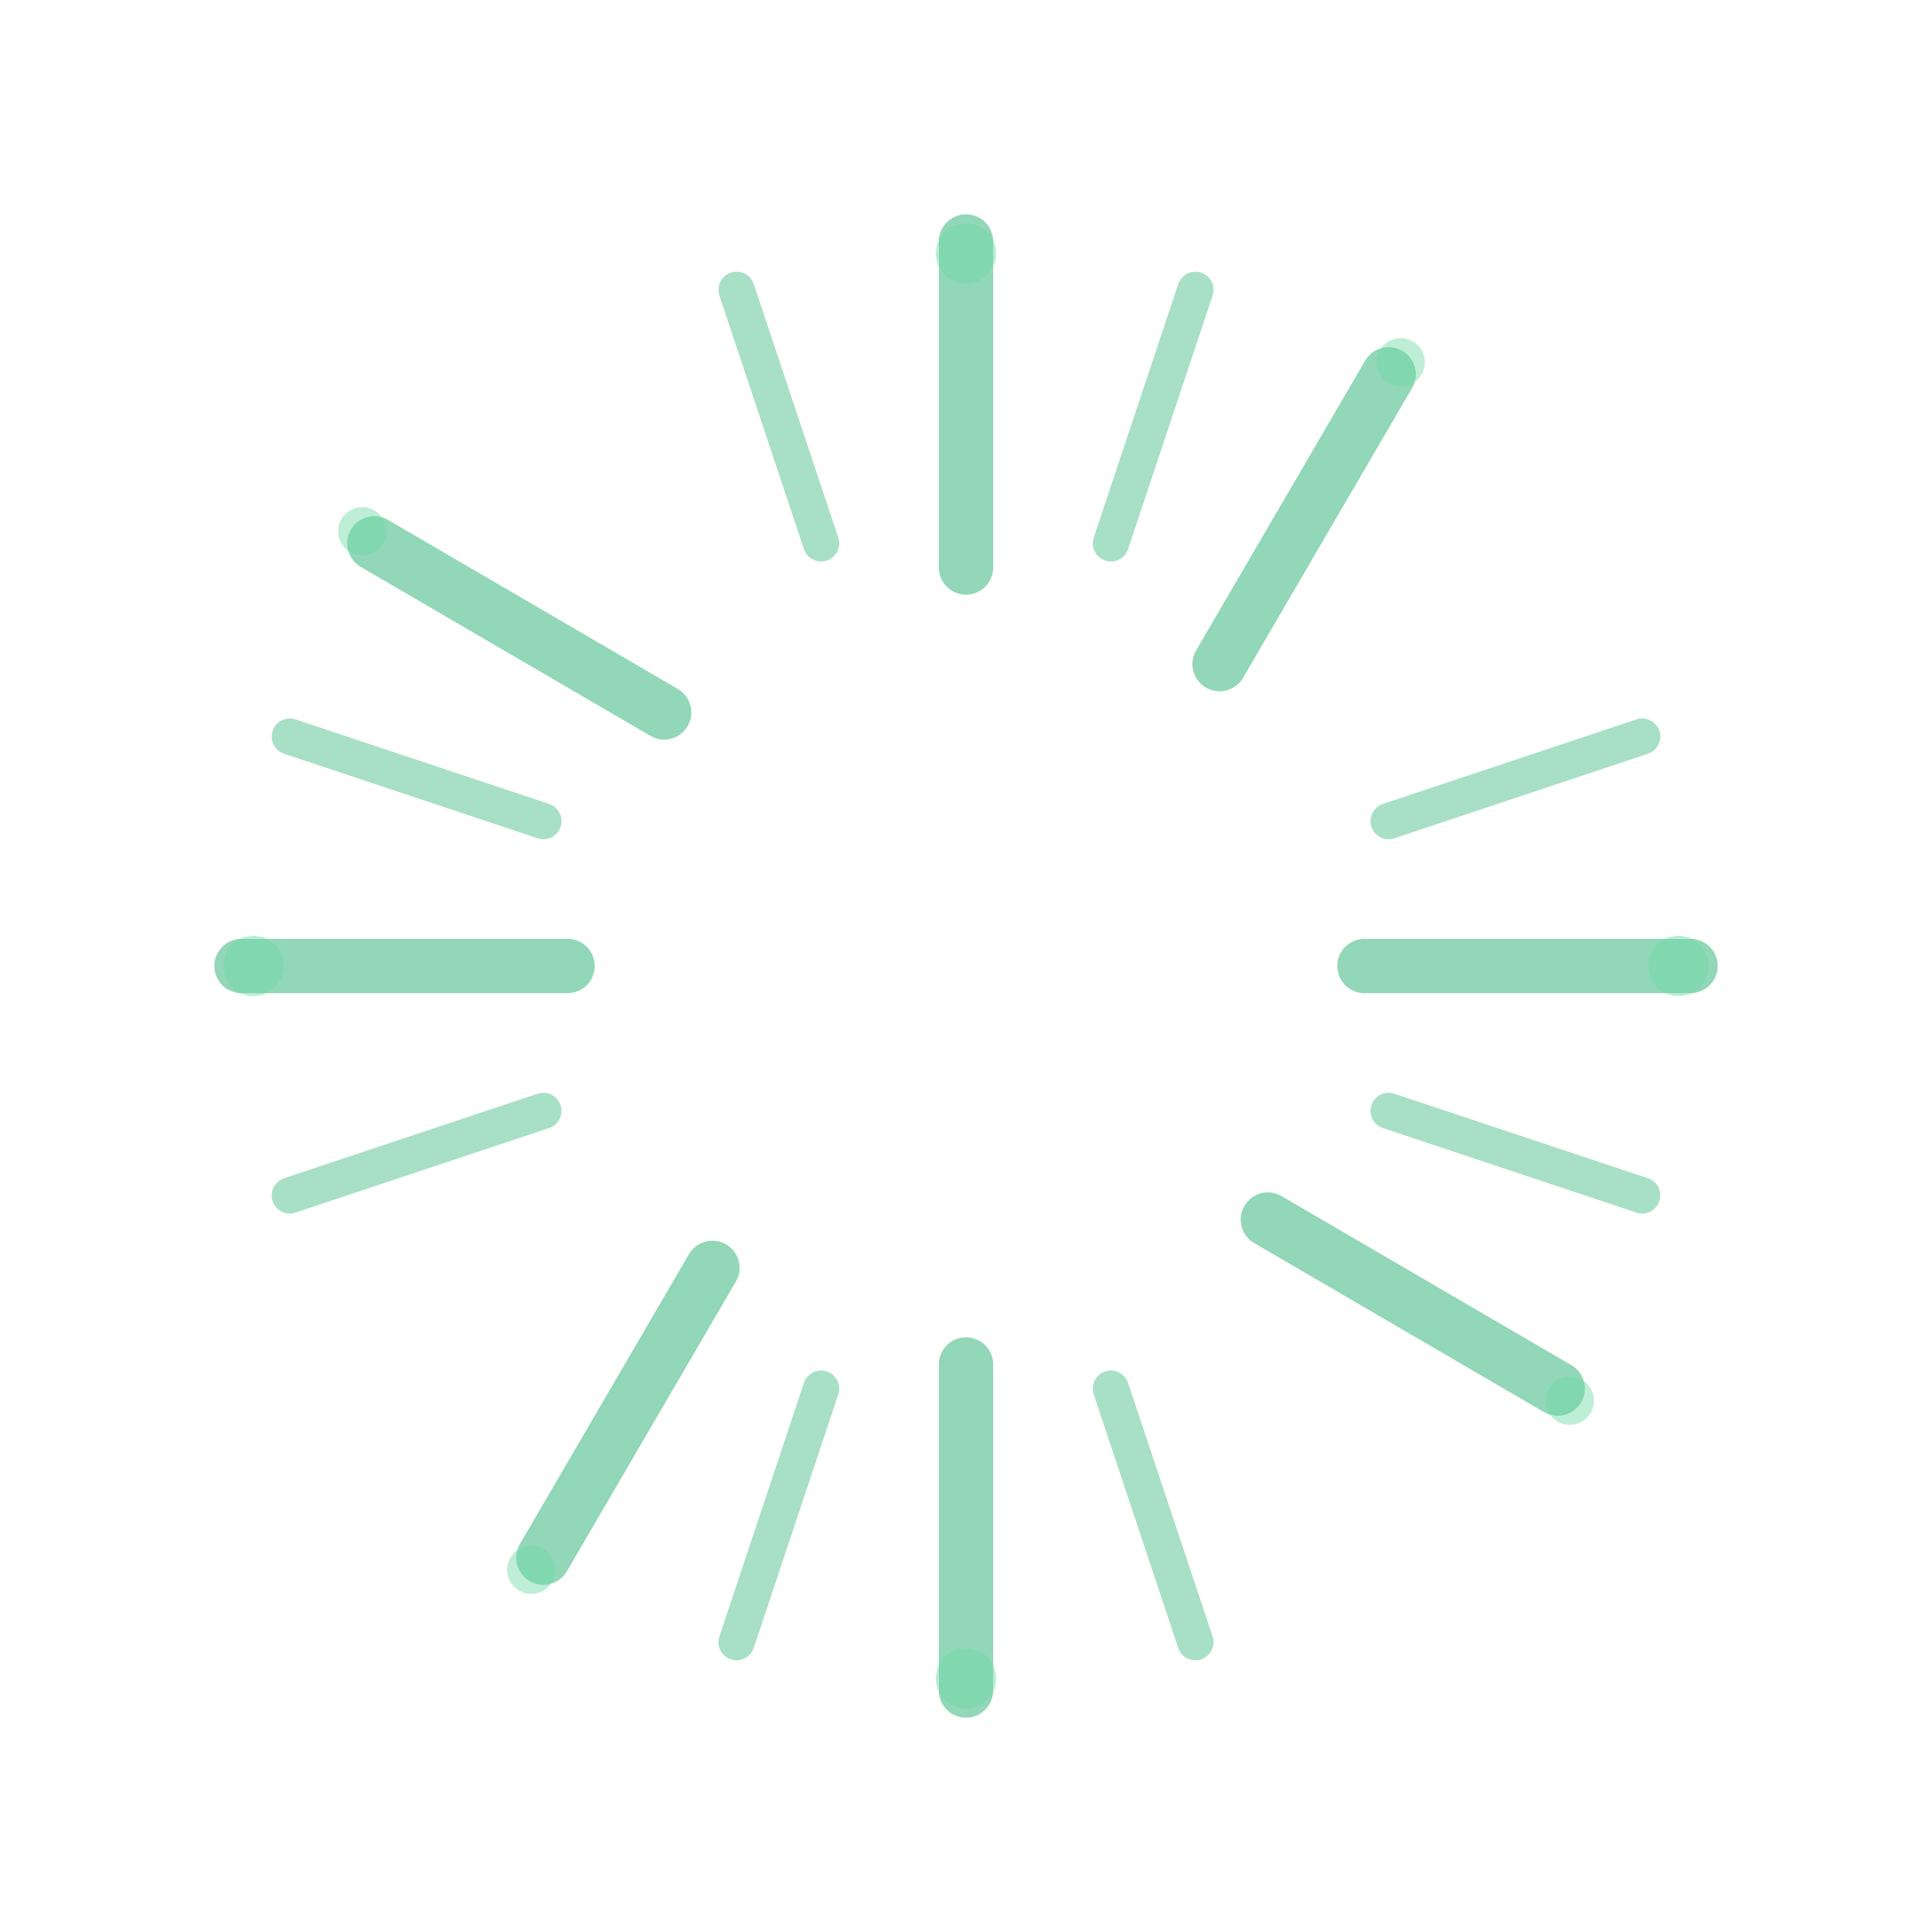
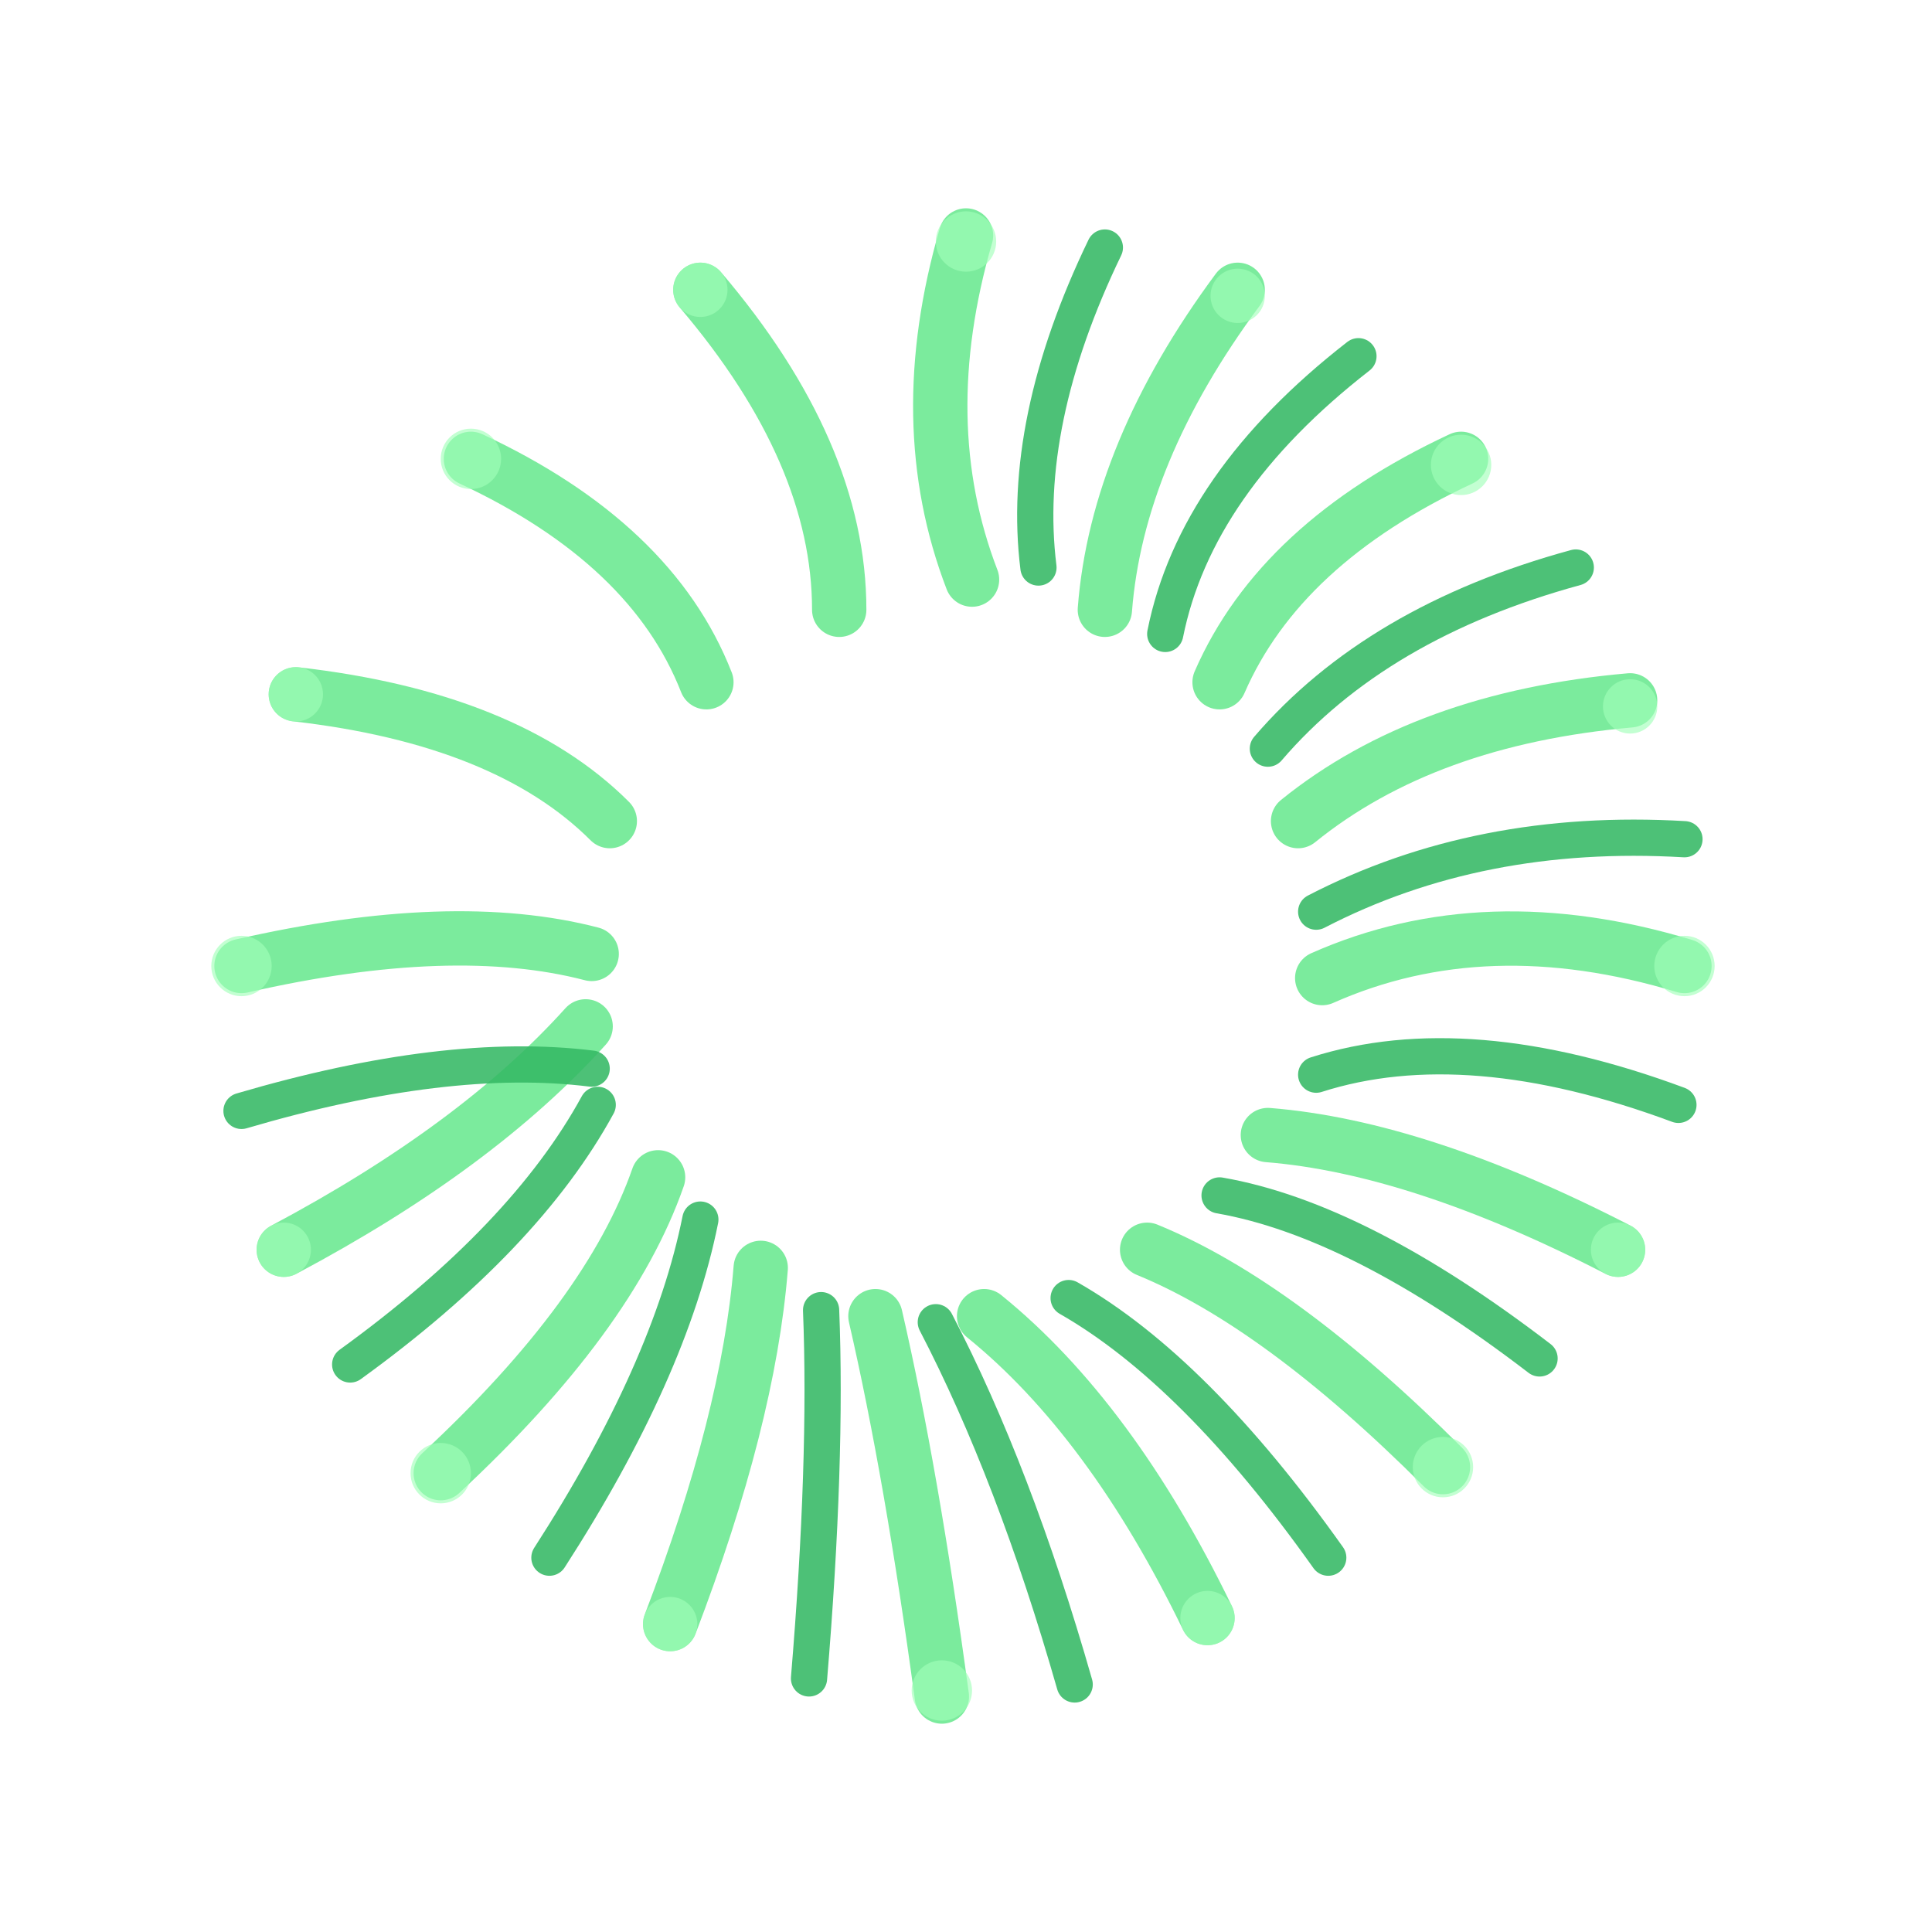
<svg xmlns="http://www.w3.org/2000/svg" viewBox="0 0 320 320" width="320" height="320">
-   <g transform="translate(32,32)">
-     <g stroke="#4FBF8A" stroke-linecap="round" fill="none" opacity="0.62">
-       <g stroke-width="9">
-         <path d="M128 8 L128 62" />
-         <path d="M198 30 L170 78" />
-         <path d="M248 128 L194 128" />
-         <path d="M226 198 L178 170" />
-         <path d="M128 248 L128 194" />
-         <path d="M58 226 L86 178" />
-         <path d="M8 128 L62 128" />
-         <path d="M30 58 L78 86" />
-       </g>
-       <g stroke-width="6" opacity="0.8">
-         <path d="M166 16 L152 58" />
-         <path d="M240 90 L198 104" />
-         <path d="M240 166 L198 152" />
-         <path d="M166 240 L152 198" />
-         <path d="M90 240 L104 198" />
-         <path d="M16 166 L58 152" />
-         <path d="M16 90 L58 104" />
-         <path d="M90 16 L104 58" />
-       </g>
+   <g fill="none" stroke-linecap="round" stroke-linejoin="round">
+     <g stroke="#63E78B" stroke-width="9" opacity="0.84">
+       <path d="M160 39 Q151 70 161 96" />
+       <path d="M205 48 Q185 75 183 101" />
+       <path d="M242 76 Q212 90 202 113" />
+       <path d="M270 116 Q236 119 215 136" />
+       <path d="M279 160 Q246 150 219 162" />
+       <path d="M268 207 Q235 190 210 188" />
+       <path d="M239 243 Q212 216 190 207" />
+       <path d="M200 268 Q184 235 163 218" />
+       <path d="M156 281 Q151 244 145 218" />
+       <path d="M111 269 Q124 235 126 210" />
+       <path d="M73 244 Q101 218 109 195" />
+       <path d="M47 207 Q79 190 97 170" />
+       <path d="M40 160 Q75 152 98 158" />
+       <path d="M49 115 Q84 119 101 136" />
+       <path d="M78 76 Q108 90 117 113" />
+       <path d="M116 48 Q139 75 139 101" />
    </g>
-     <g fill="#6FD9A4" opacity="0.45">
-       <circle cx="128" cy="10" r="5" />
-       <circle cx="200" cy="28" r="4" />
-       <circle cx="246" cy="128" r="5" />
-       <circle cx="228" cy="200" r="4" />
-       <circle cx="128" cy="246" r="5" />
-       <circle cx="56" cy="228" r="4" />
-       <circle cx="10" cy="128" r="5" />
-       <circle cx="28" cy="56" r="4" />
+     <g stroke="#35B965" stroke-width="6" opacity="0.88">
+       <path d="M183 41 Q169 70 172 94" />
+       <path d="M225 59 Q198 80 193 105" />
+       <path d="M261 94 Q228 103 210 124" />
+       <path d="M279 139 Q245 137 218 151" />
+       <path d="M278 183 Q243 170 218 178" />
+       <path d="M255 225 Q225 202 202 198" />
+       <path d="M220 258 Q198 227 177 215" />
+       <path d="M178 279 Q168 244 155 219" />
+       <path d="M134 278 Q137 242 136 217" />
+       <path d="M91 258 Q111 227 116 202" />
+       <path d="M58 226 Q87 205 99 183" />
+       <path d="M40 184 Q74 174 98 177" />
    </g>
  </g>
+   <g fill="#A1FFB8" opacity="0.64">
+     <circle cx="160" cy="40" r="5" />
+     <circle cx="205" cy="49" r="4.5" />
+     <circle cx="242" cy="77" r="5" />
+     <circle cx="270" cy="117" r="4.5" />
+     <circle cx="279" cy="160" r="5" />
+     <circle cx="268" cy="207" r="4.5" />
+     <circle cx="239" cy="243" r="5" />
+     <circle cx="200" cy="268" r="4.5" />
+     <circle cx="156" cy="280" r="5" />
+     <circle cx="111" cy="269" r="4.5" />
+     <circle cx="73" cy="244" r="5" />
+     <circle cx="47" cy="207" r="4.5" />
+     <circle cx="40" cy="160" r="5" />
+     <circle cx="49" cy="115" r="4.5" />
+     <circle cx="78" cy="76" r="5" />
+     <circle cx="116" cy="48" r="4.5" />
+   </g>
</svg>
